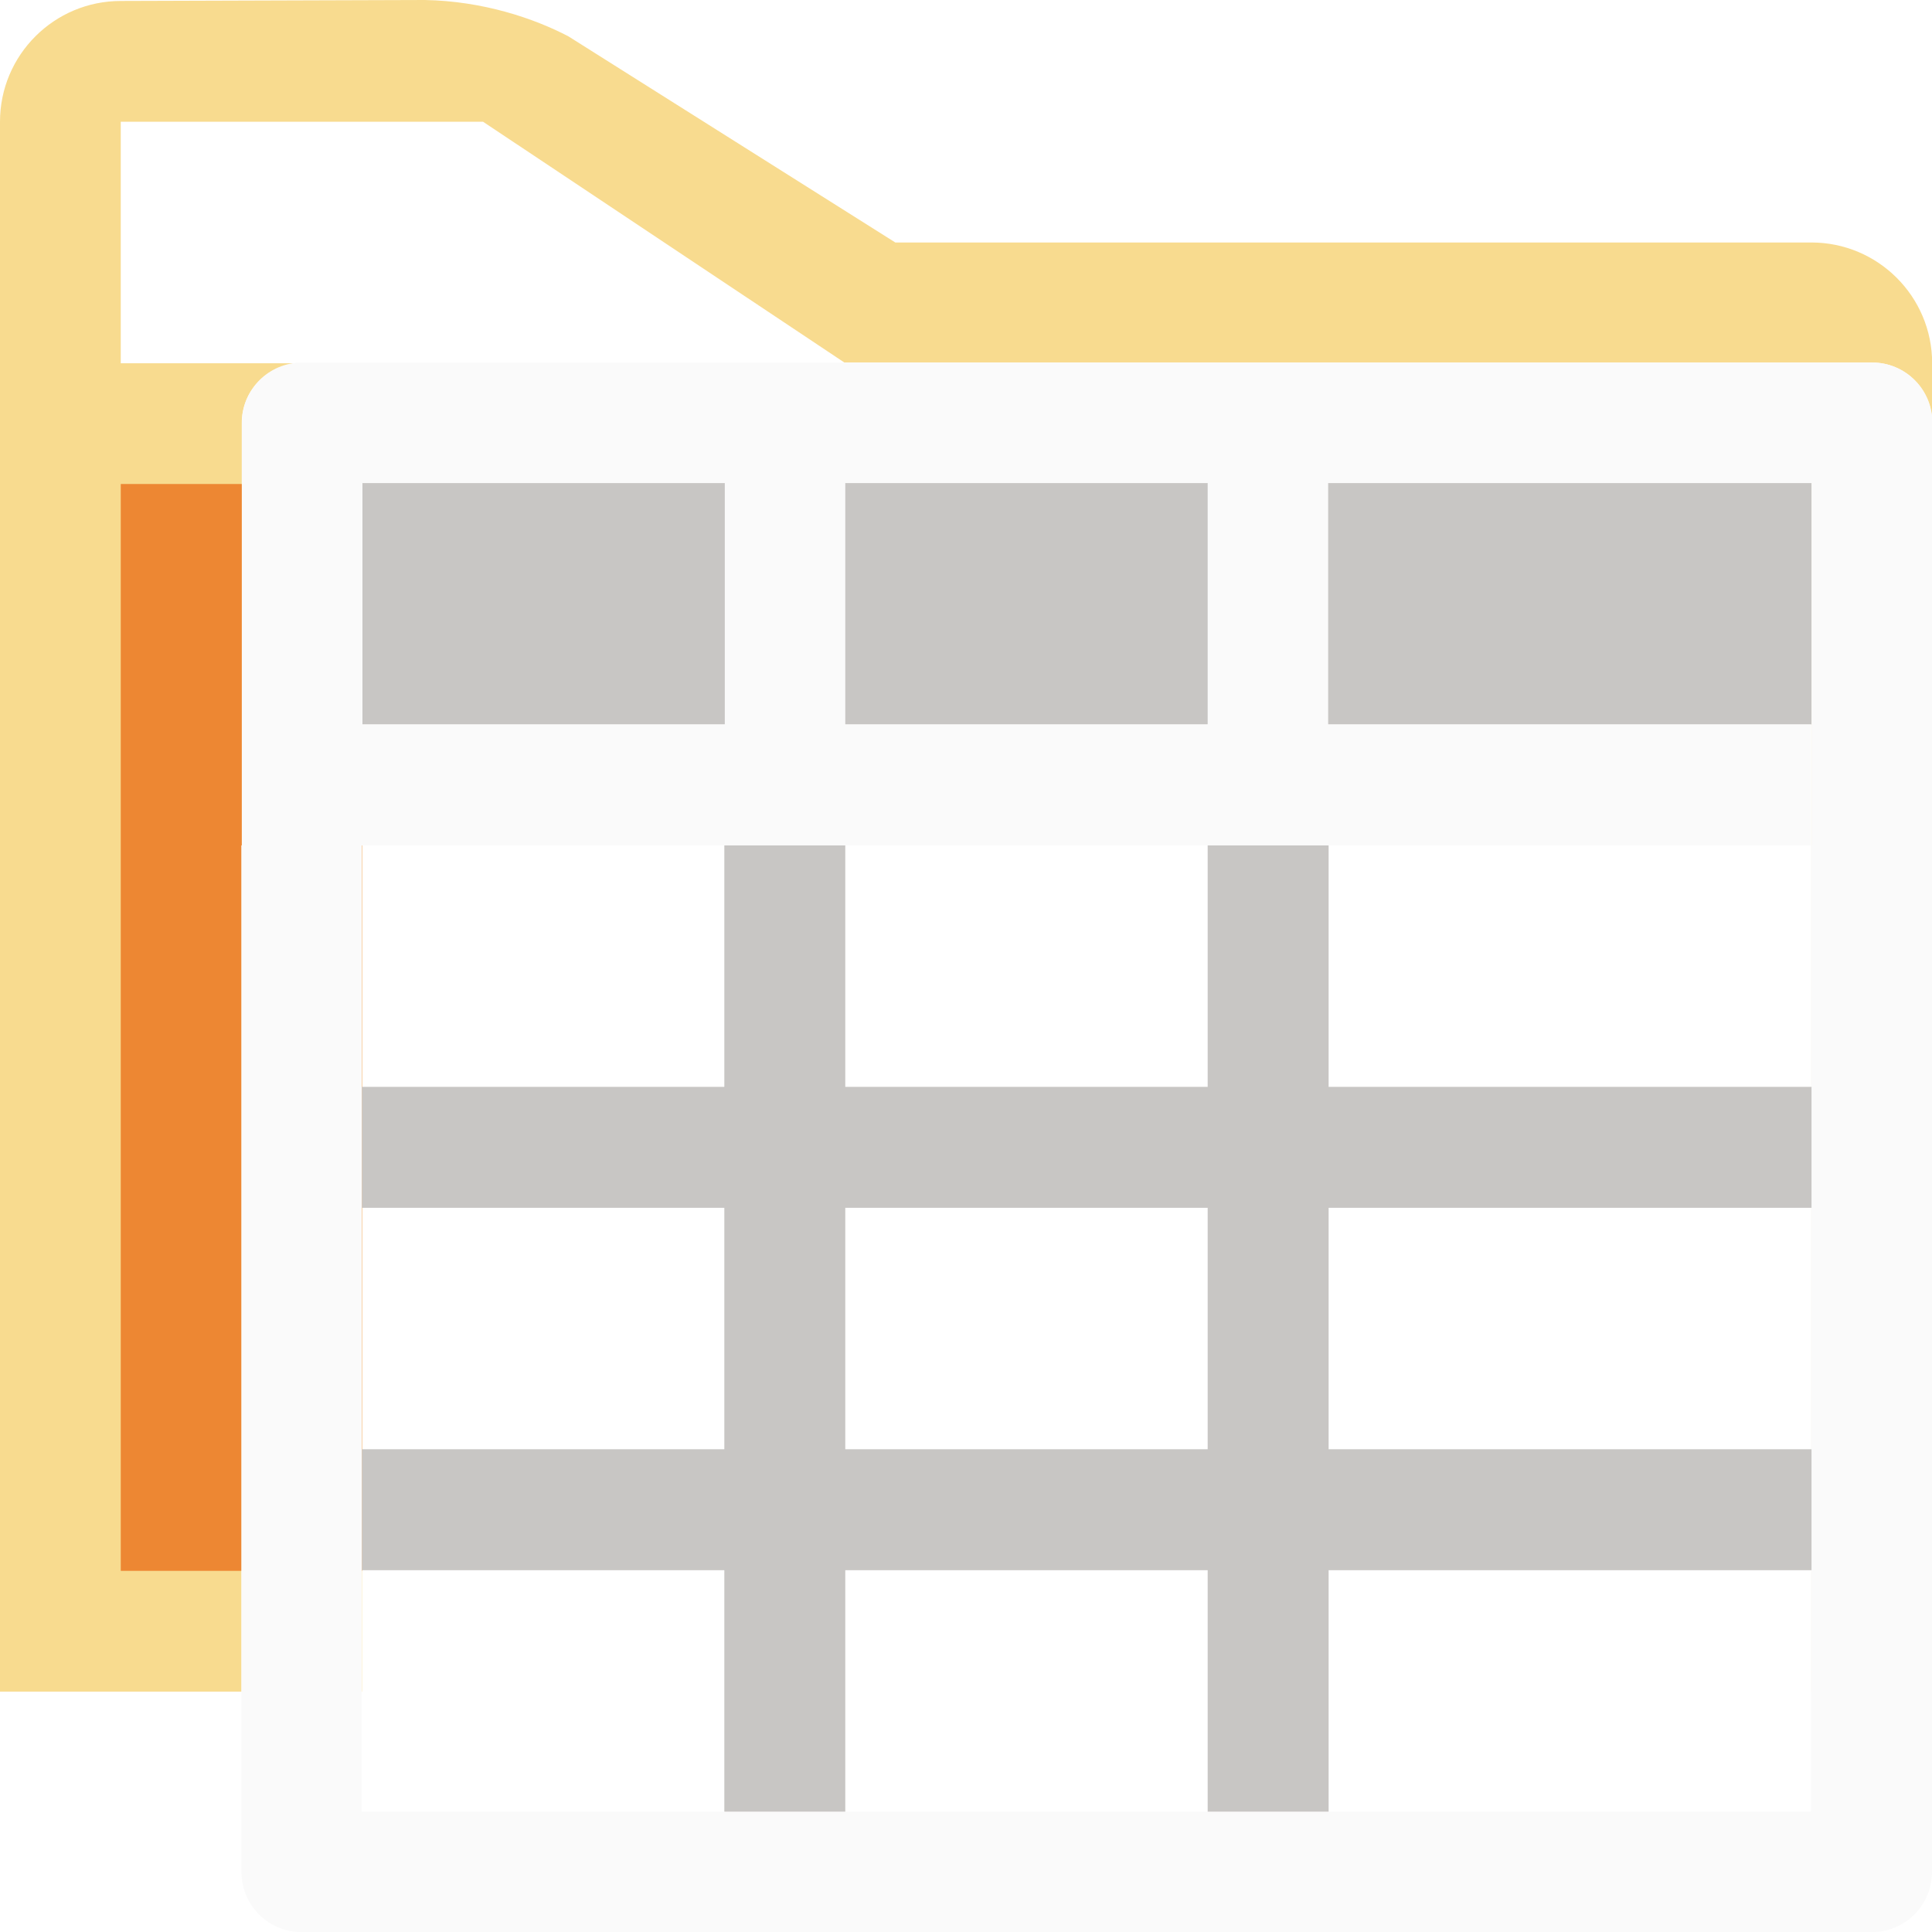
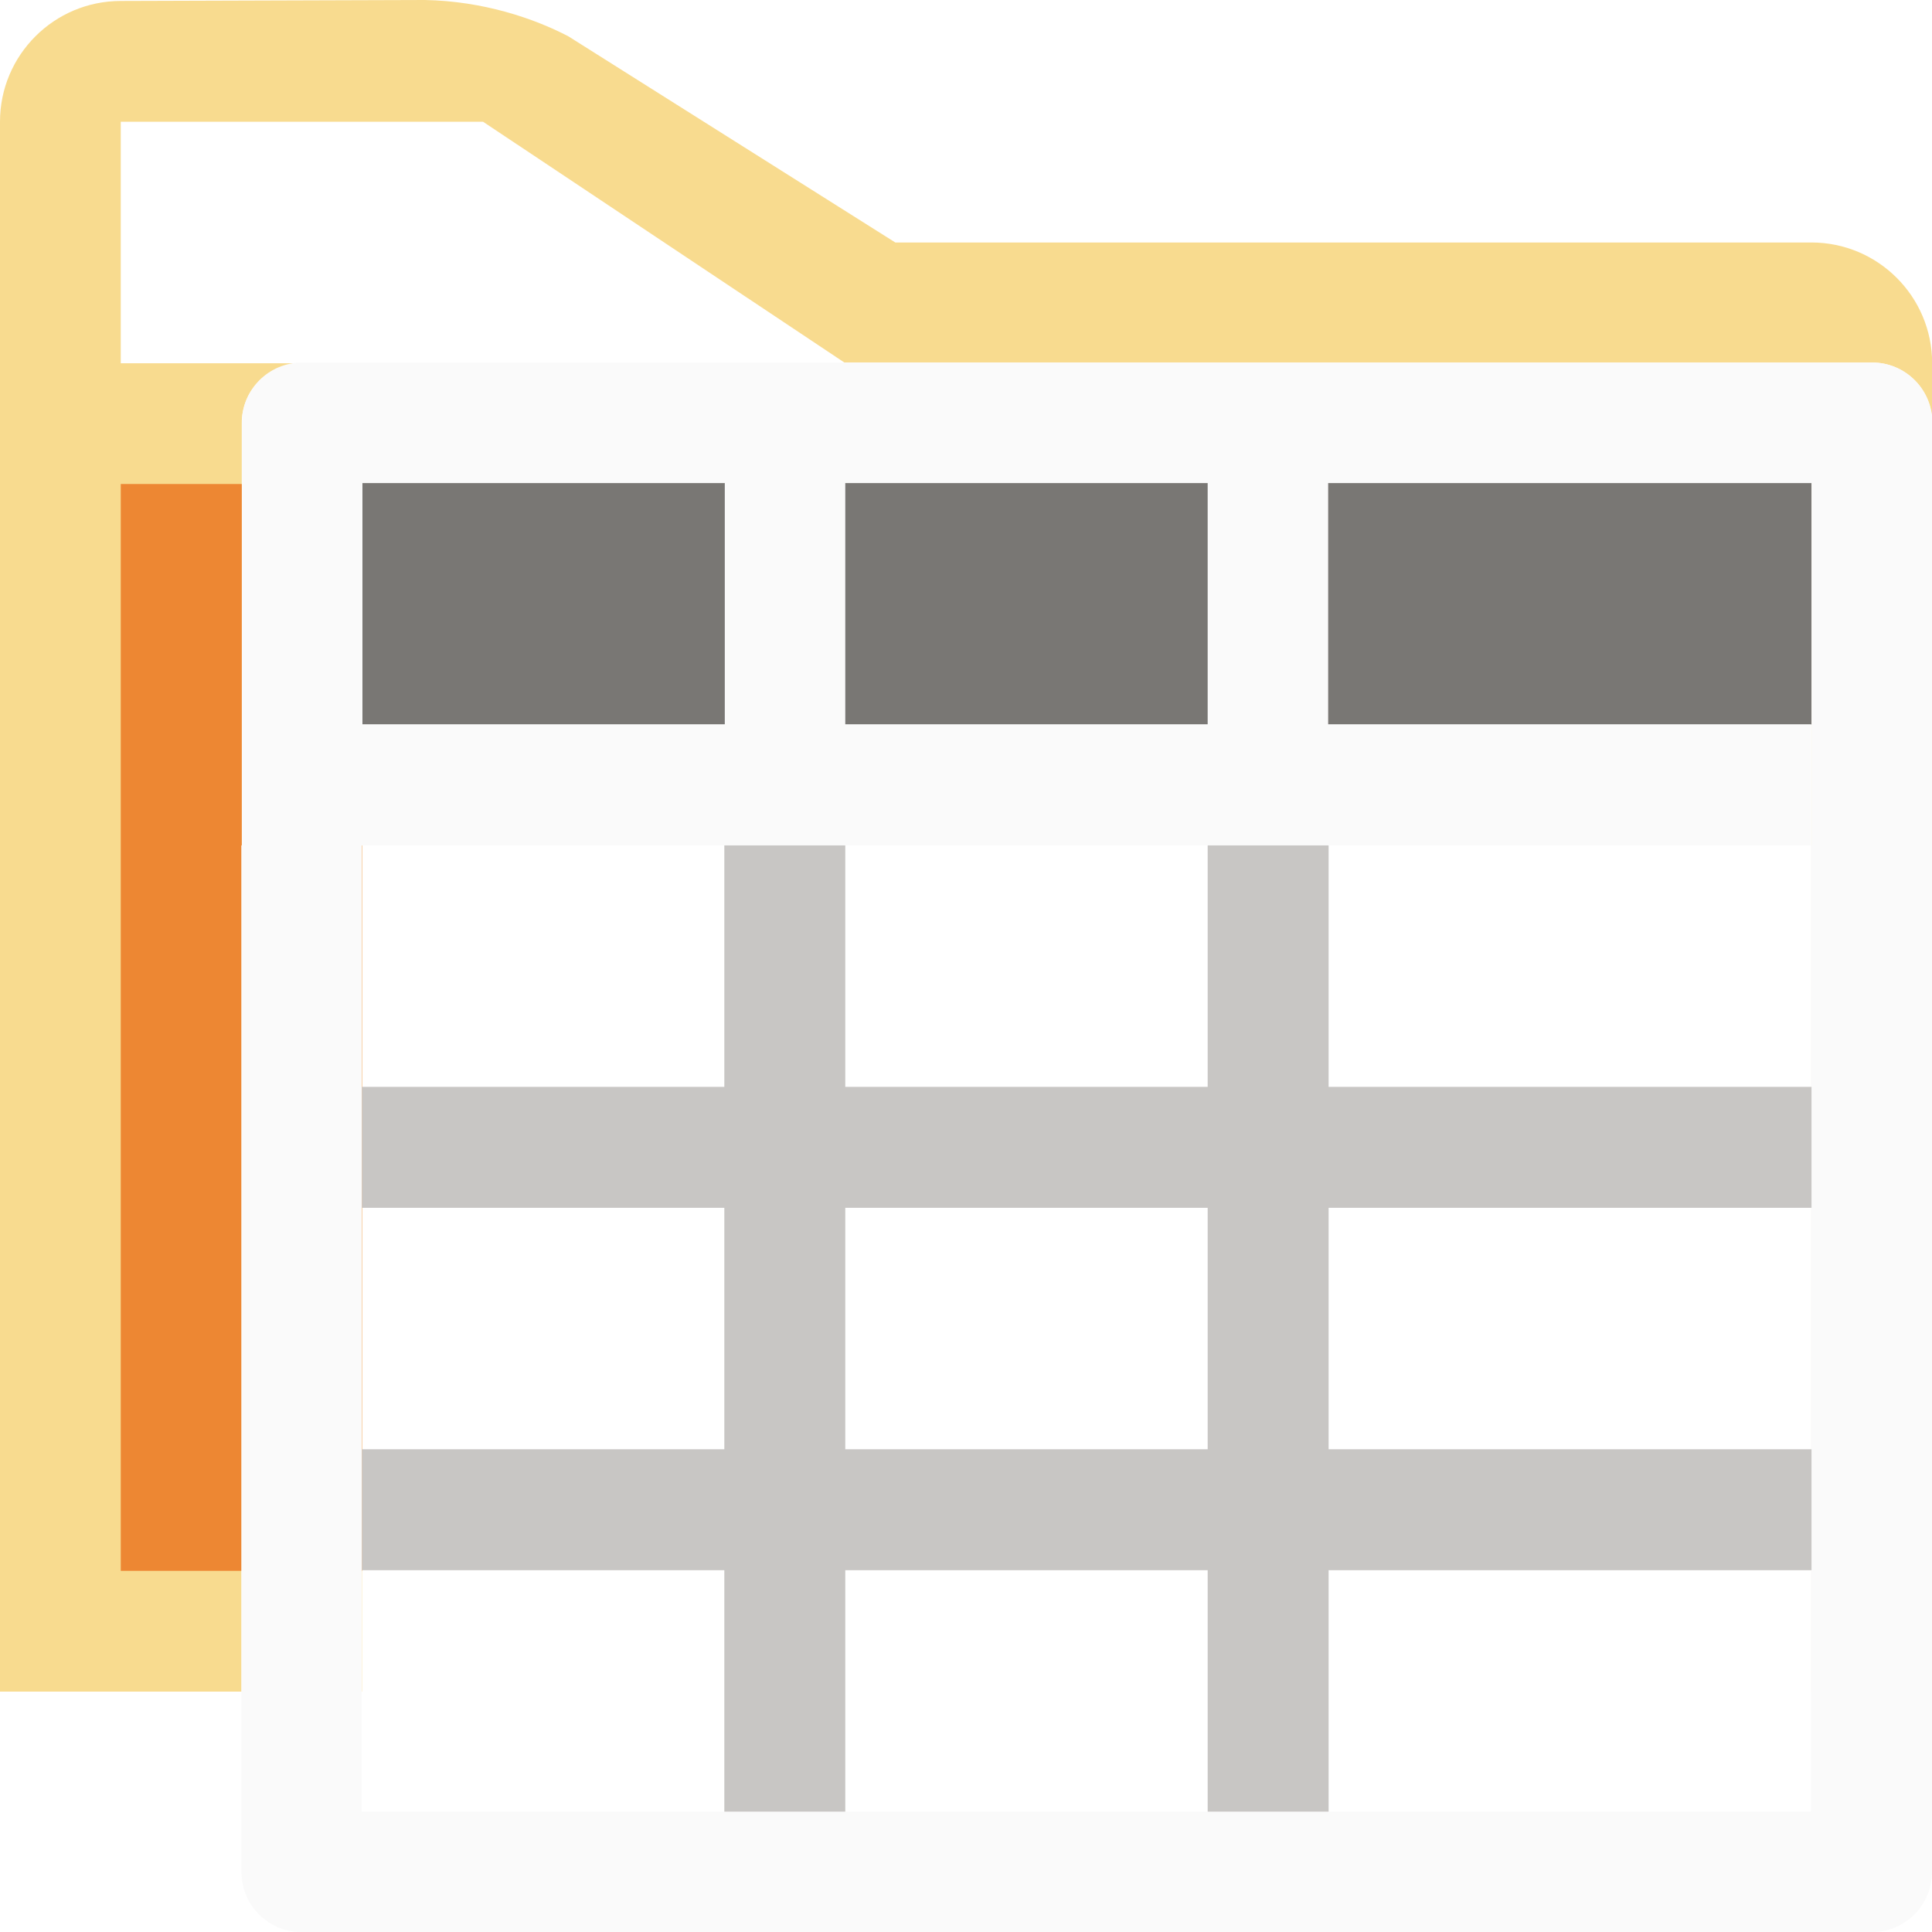
<svg xmlns="http://www.w3.org/2000/svg" height="16" viewBox="0 0 4.233 4.233" width="16">
-   <path d="m3.518 0-2.518.008c-.552 0-1.0.448-1 1v3 10h2v-7.008h.002v-3.498c-0-.266.209-.479.471-.494h-1.473v-2h3l2.992 1.994h8.51c.273-0.0.493.219.498.49v-.484c-0-.552-.448-1-1-1h-7.586l-2.707-1.707c-.285-.149-.706-.292-1.189-.301zm11.482 4v2 1 2 1 2 1 1.008h.002v-7.008h.002v-3zm-12.002 3v7.008h.002v-1.008-1-2-1-2z" fill="#f8db8f" fill-rule="evenodd" transform="matrix(.2645833 0 0 .2645833 -.00000001542 .00000010919)" />
+   <path d="m3.518 0-2.518.008c-.552 0-1.0.448-1 1v3 10h2v-7.008h.002v-3.498c-0-.266.209-.479.471-.494h-1.473v-2h3l2.992 1.994h8.51c.273-0.0.493.219.498.49v-.484c-0-.552-.448-1-1-1h-7.586l-2.707-1.707c-.285-.149-.706-.292-1.189-.301zm11.482 4v2 1 2 1 2 1 1.008h.002v-7.008h.002v-3zm-12.002 3v7.008h.002v-1.008-1-2-1-2z" fill="#f8db8f" fill-rule="evenodd" transform="scale(.2645833)" />
  <path d="m1 4.008v9h1v-6.008h.002v-2.992zm1.998 2.992v6.008h.002v-.008-1-2-1-2z" fill="#ed8733" stroke-width="1" transform="scale(.2645833)" />
  <g transform="translate(0 -292.7667)">
-     <path d="m.794 293.825h3.175v.529h-3.175z" fill="#c8c6c4" stroke-width=".166" />
+     <path d="m.794 293.825h3.175v.529h-3.175z" fill="#797774" stroke-width=".166" />
    <g stroke-width=".265">
      <path d="m.662 293.561c-.073-0-.132.059-.132.132v.926h-.001v2.249c-0.0.073.059.132.132.132h3.44c.073 0.0.132-.059.132-.132v-2.249h.001v-.926c0-.073-.059-.132-.132-.132zm.132.264h.794v.529h-.794zm1.058 0h.794v.529h-.794zm1.058 0h1.059v.794h-.001v2.117h-3.176v-2.117h.001 3.175v-.265h-1.058z" fill="#fafafa" />
      <path d="m1.587 294.619v.529h-.794v.265h.794v.529h-.794v.265h.794v.529h.265v-.529h.794v.529h.265v-.529h1.058v-.265h-1.058v-.529h1.058v-.265h-1.058v-.529h-.265v.529h-.794v-.529zm.265.794h.794v.529h-.794z" fill="#c8c6c4" />
    </g>
  </g>
</svg>
